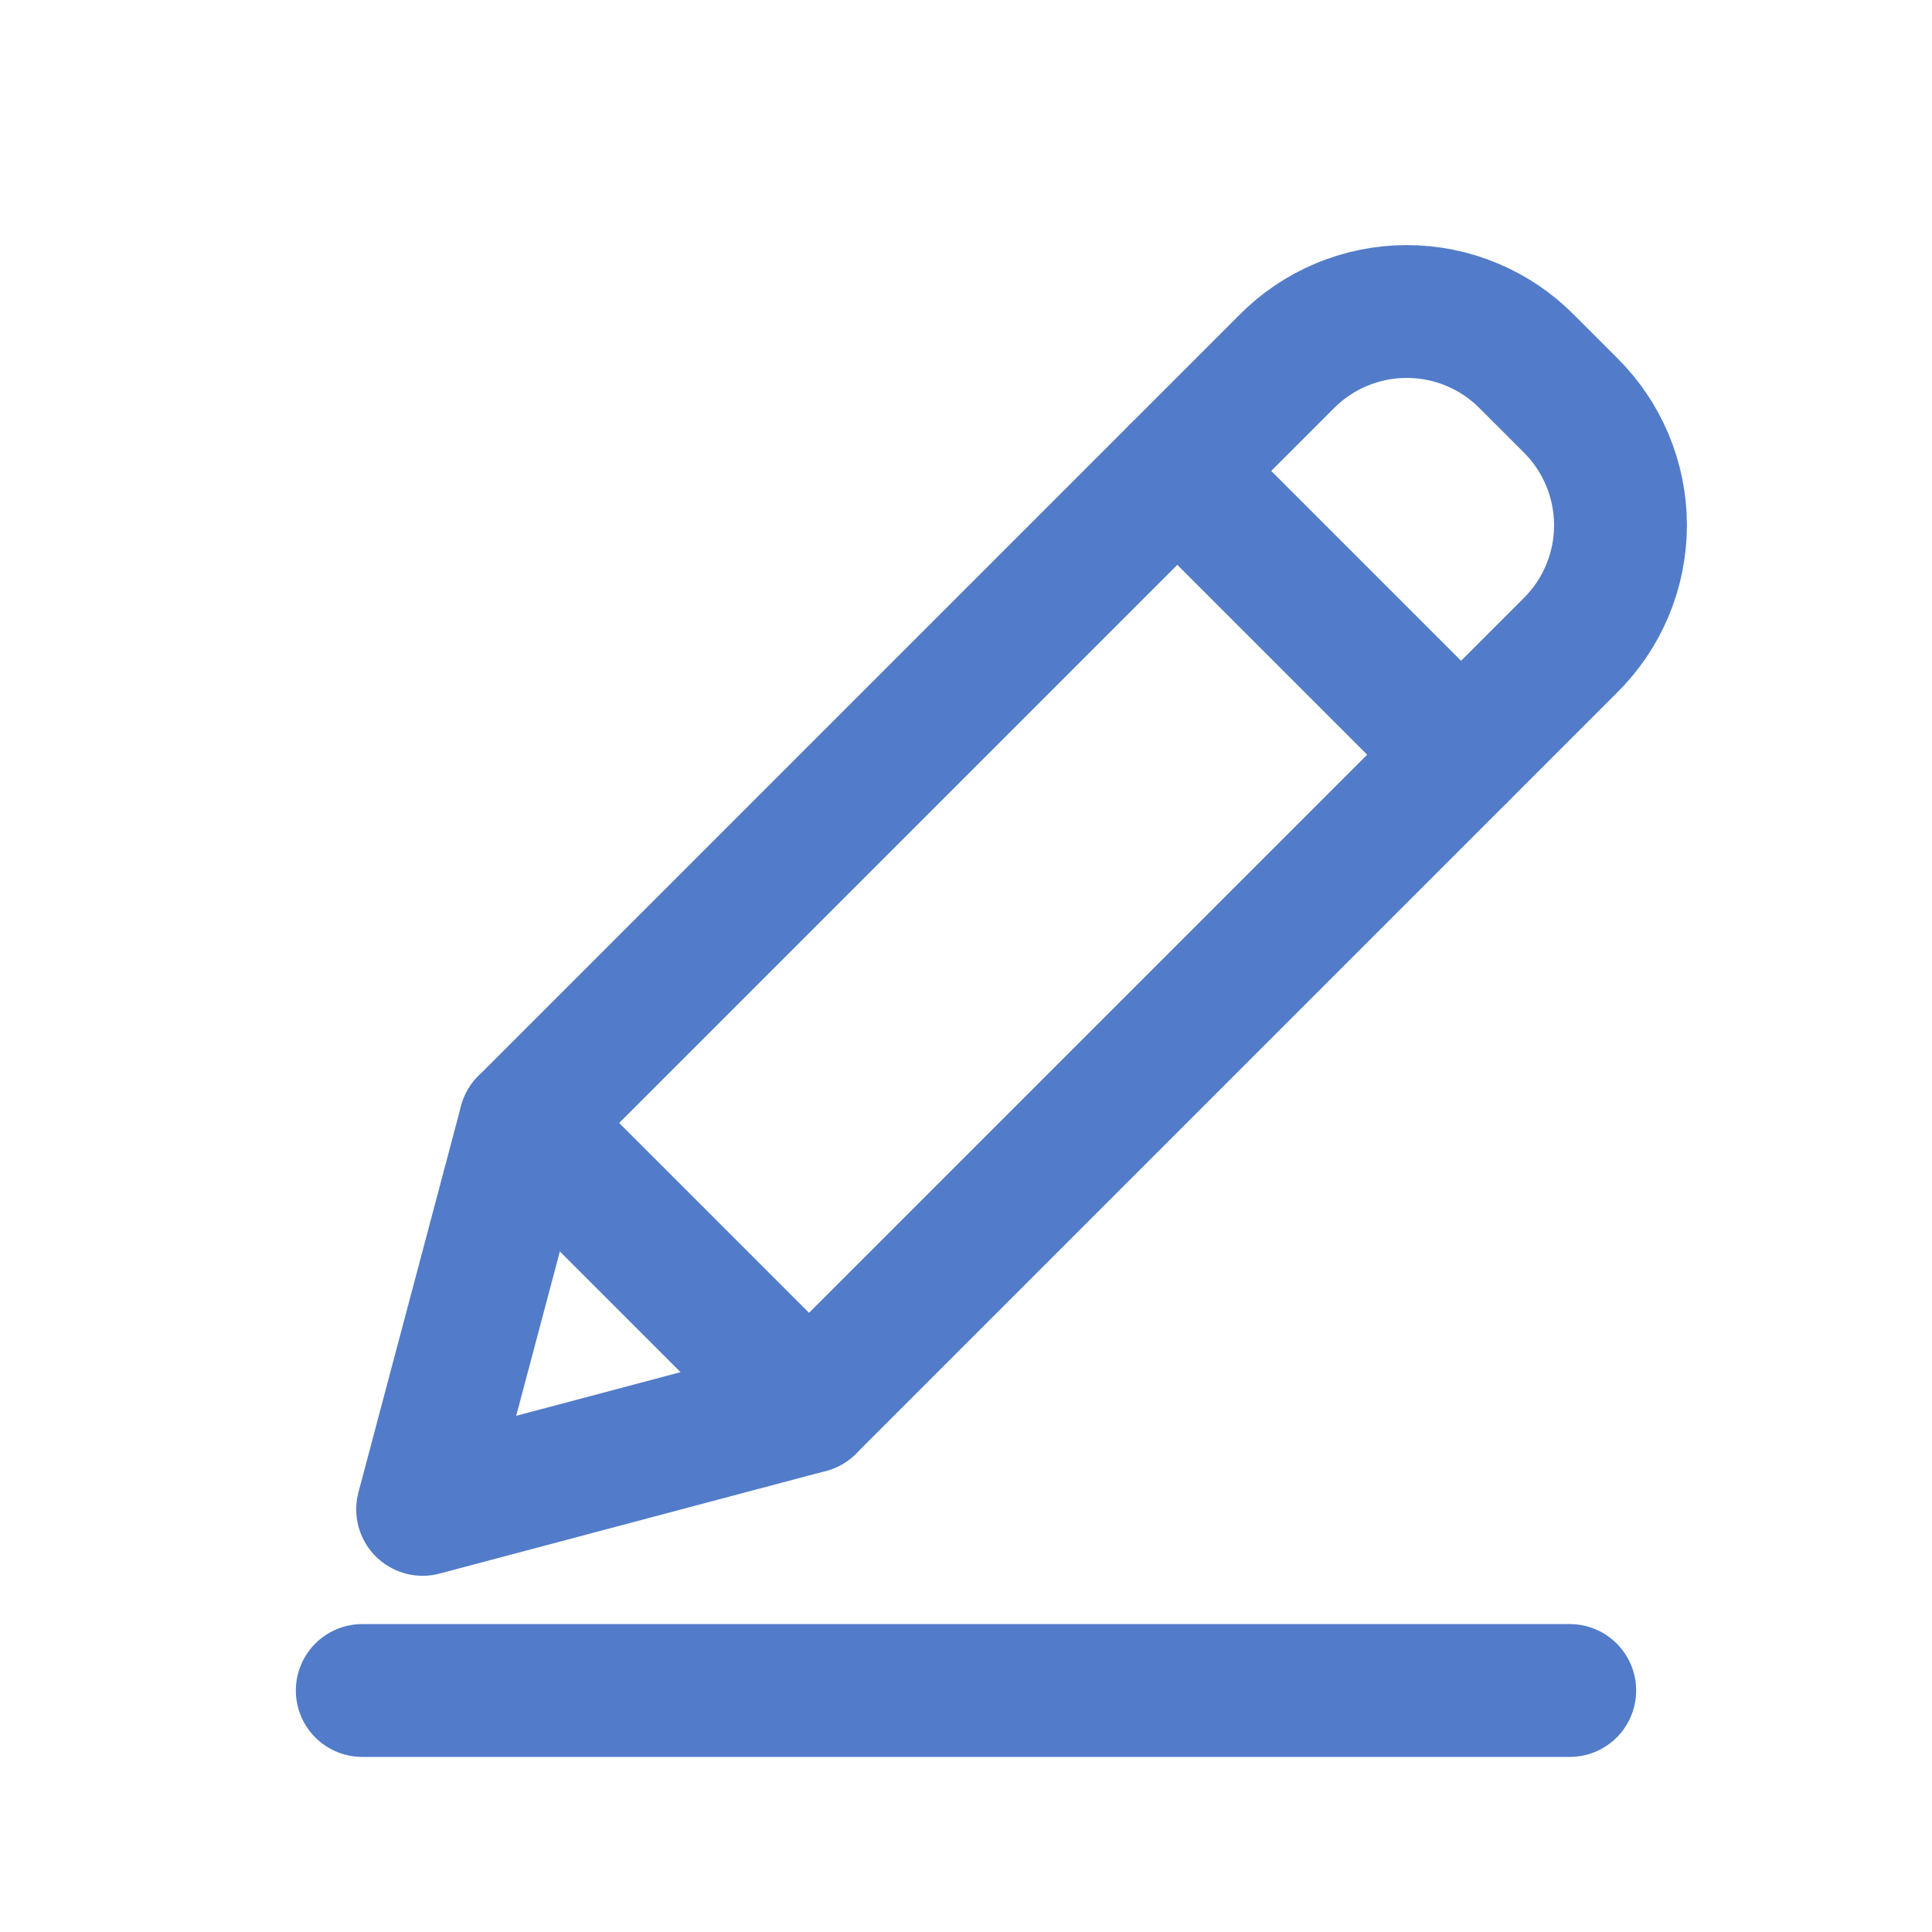
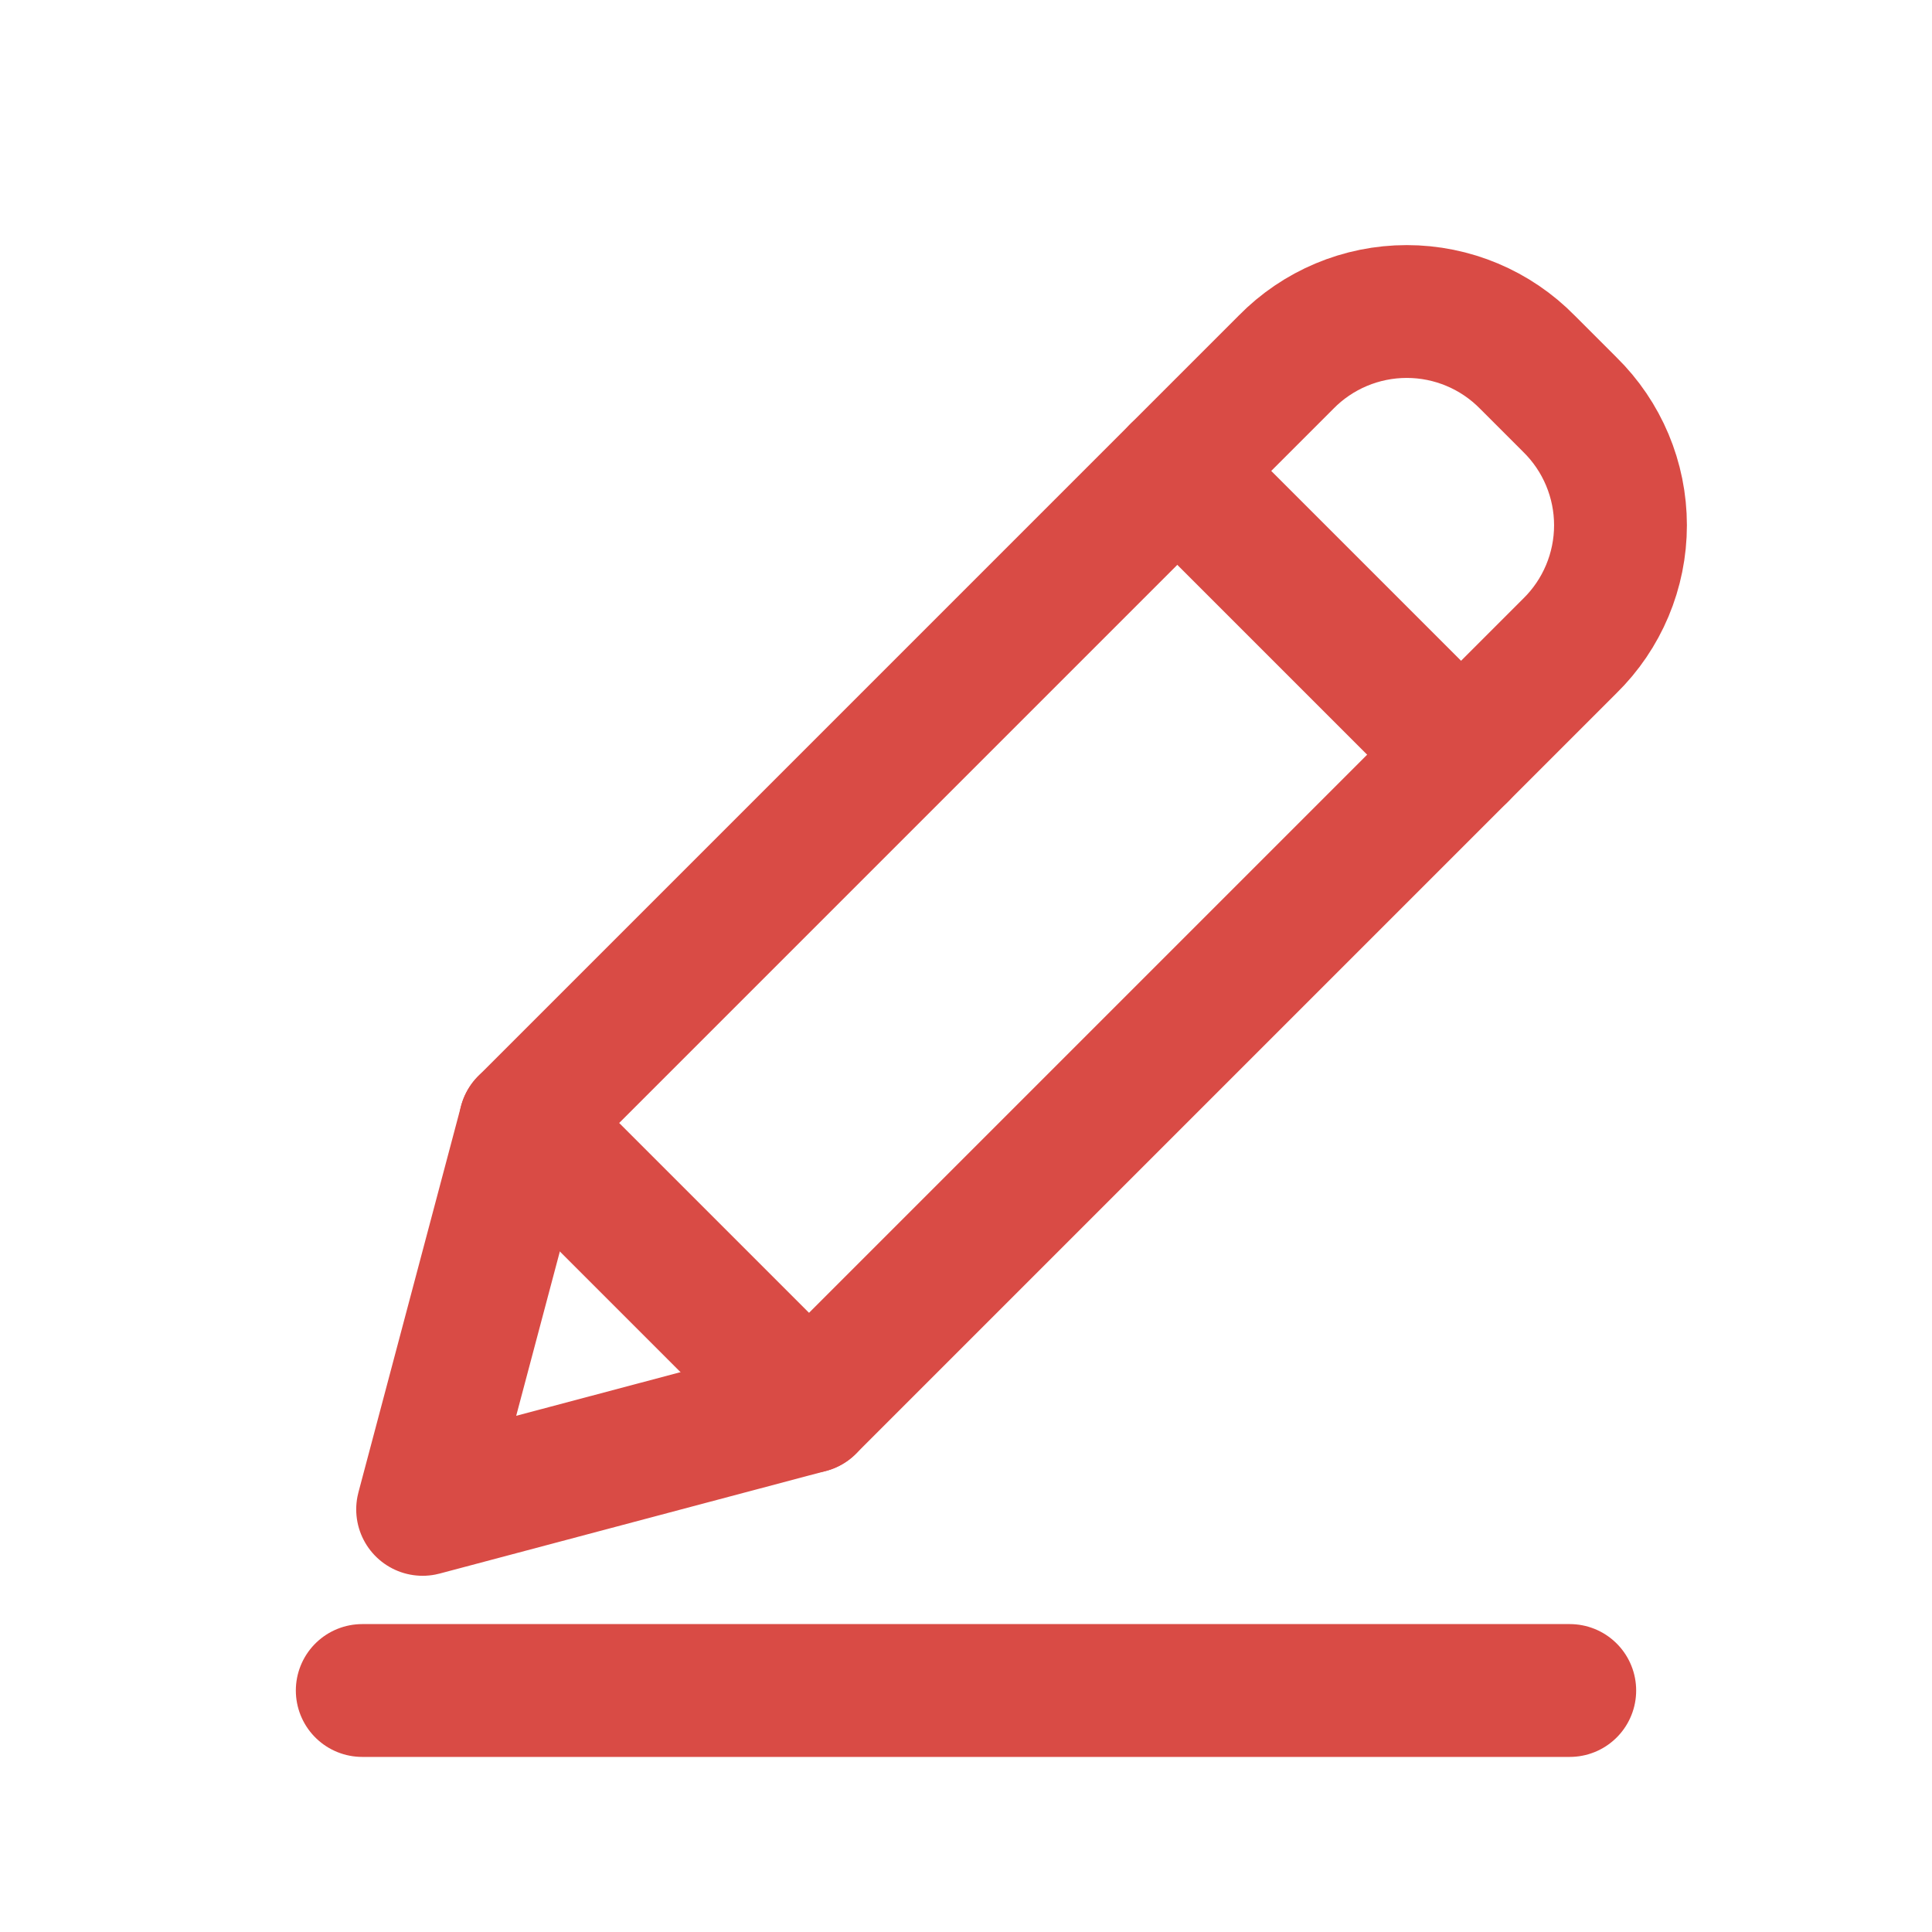
<svg xmlns="http://www.w3.org/2000/svg" viewBox="0 0 32 32" fill="none">
-   <path d="m7 25 1.7-6.4L21.3 6a2.8 2.8 0 0 1 4 0l.7.7a2.8 2.8 0 0 1 0 4L13.4 23.3 7 25Z" stroke="#527CC9" stroke-width="2.2" stroke-linecap="round" stroke-linejoin="round" />
-   <path d="m19.5 7.8 4.7 4.7M8.7 18.6l4.7 4.7M6 28h20" stroke="#527CC9" stroke-width="2.2" stroke-linecap="round" stroke-linejoin="round" />
+   <path d="m7 25 1.7-6.4L21.3 6a2.8 2.8 0 0 1 4 0l.7.7a2.8 2.8 0 0 1 0 4L13.4 23.3 7 25Z" stroke="#D94B45" stroke-width="2.2" stroke-linecap="round" stroke-linejoin="round" />
+   <path d="m19.5 7.8 4.7 4.7M8.7 18.6l4.7 4.7M6 28h20" stroke="#D94B45" stroke-width="2.2" stroke-linecap="round" stroke-linejoin="round" />
</svg>
